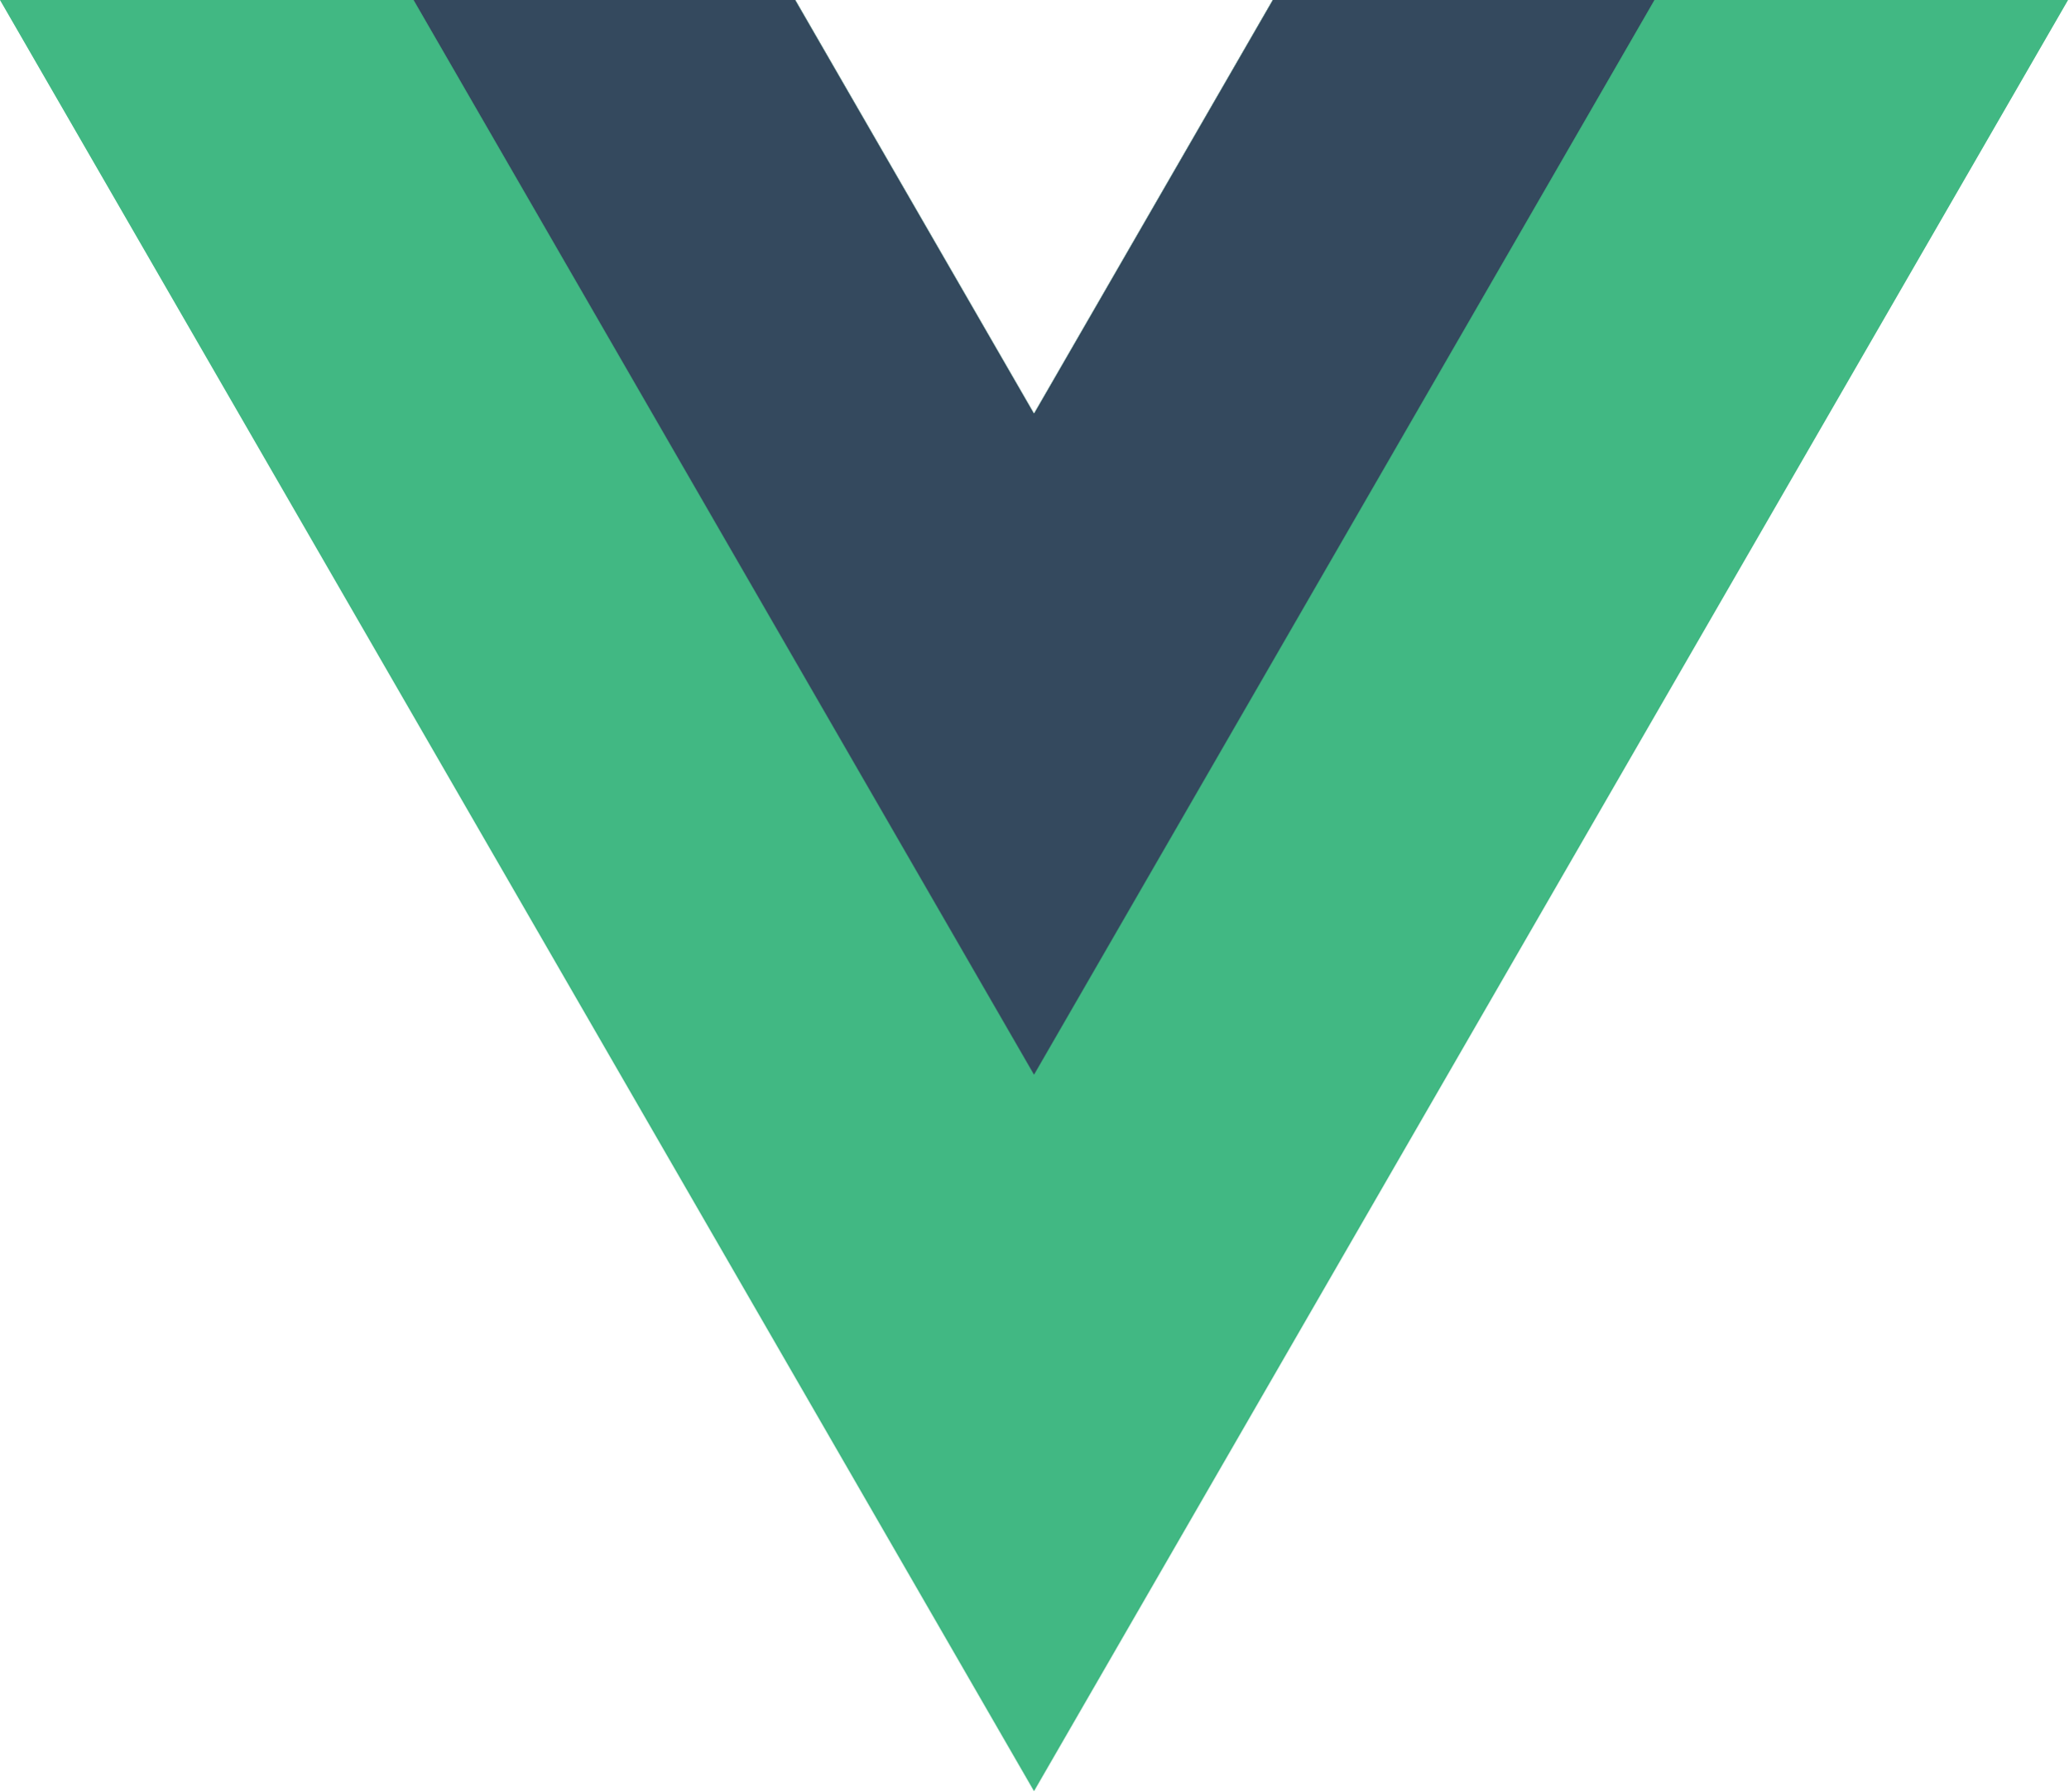
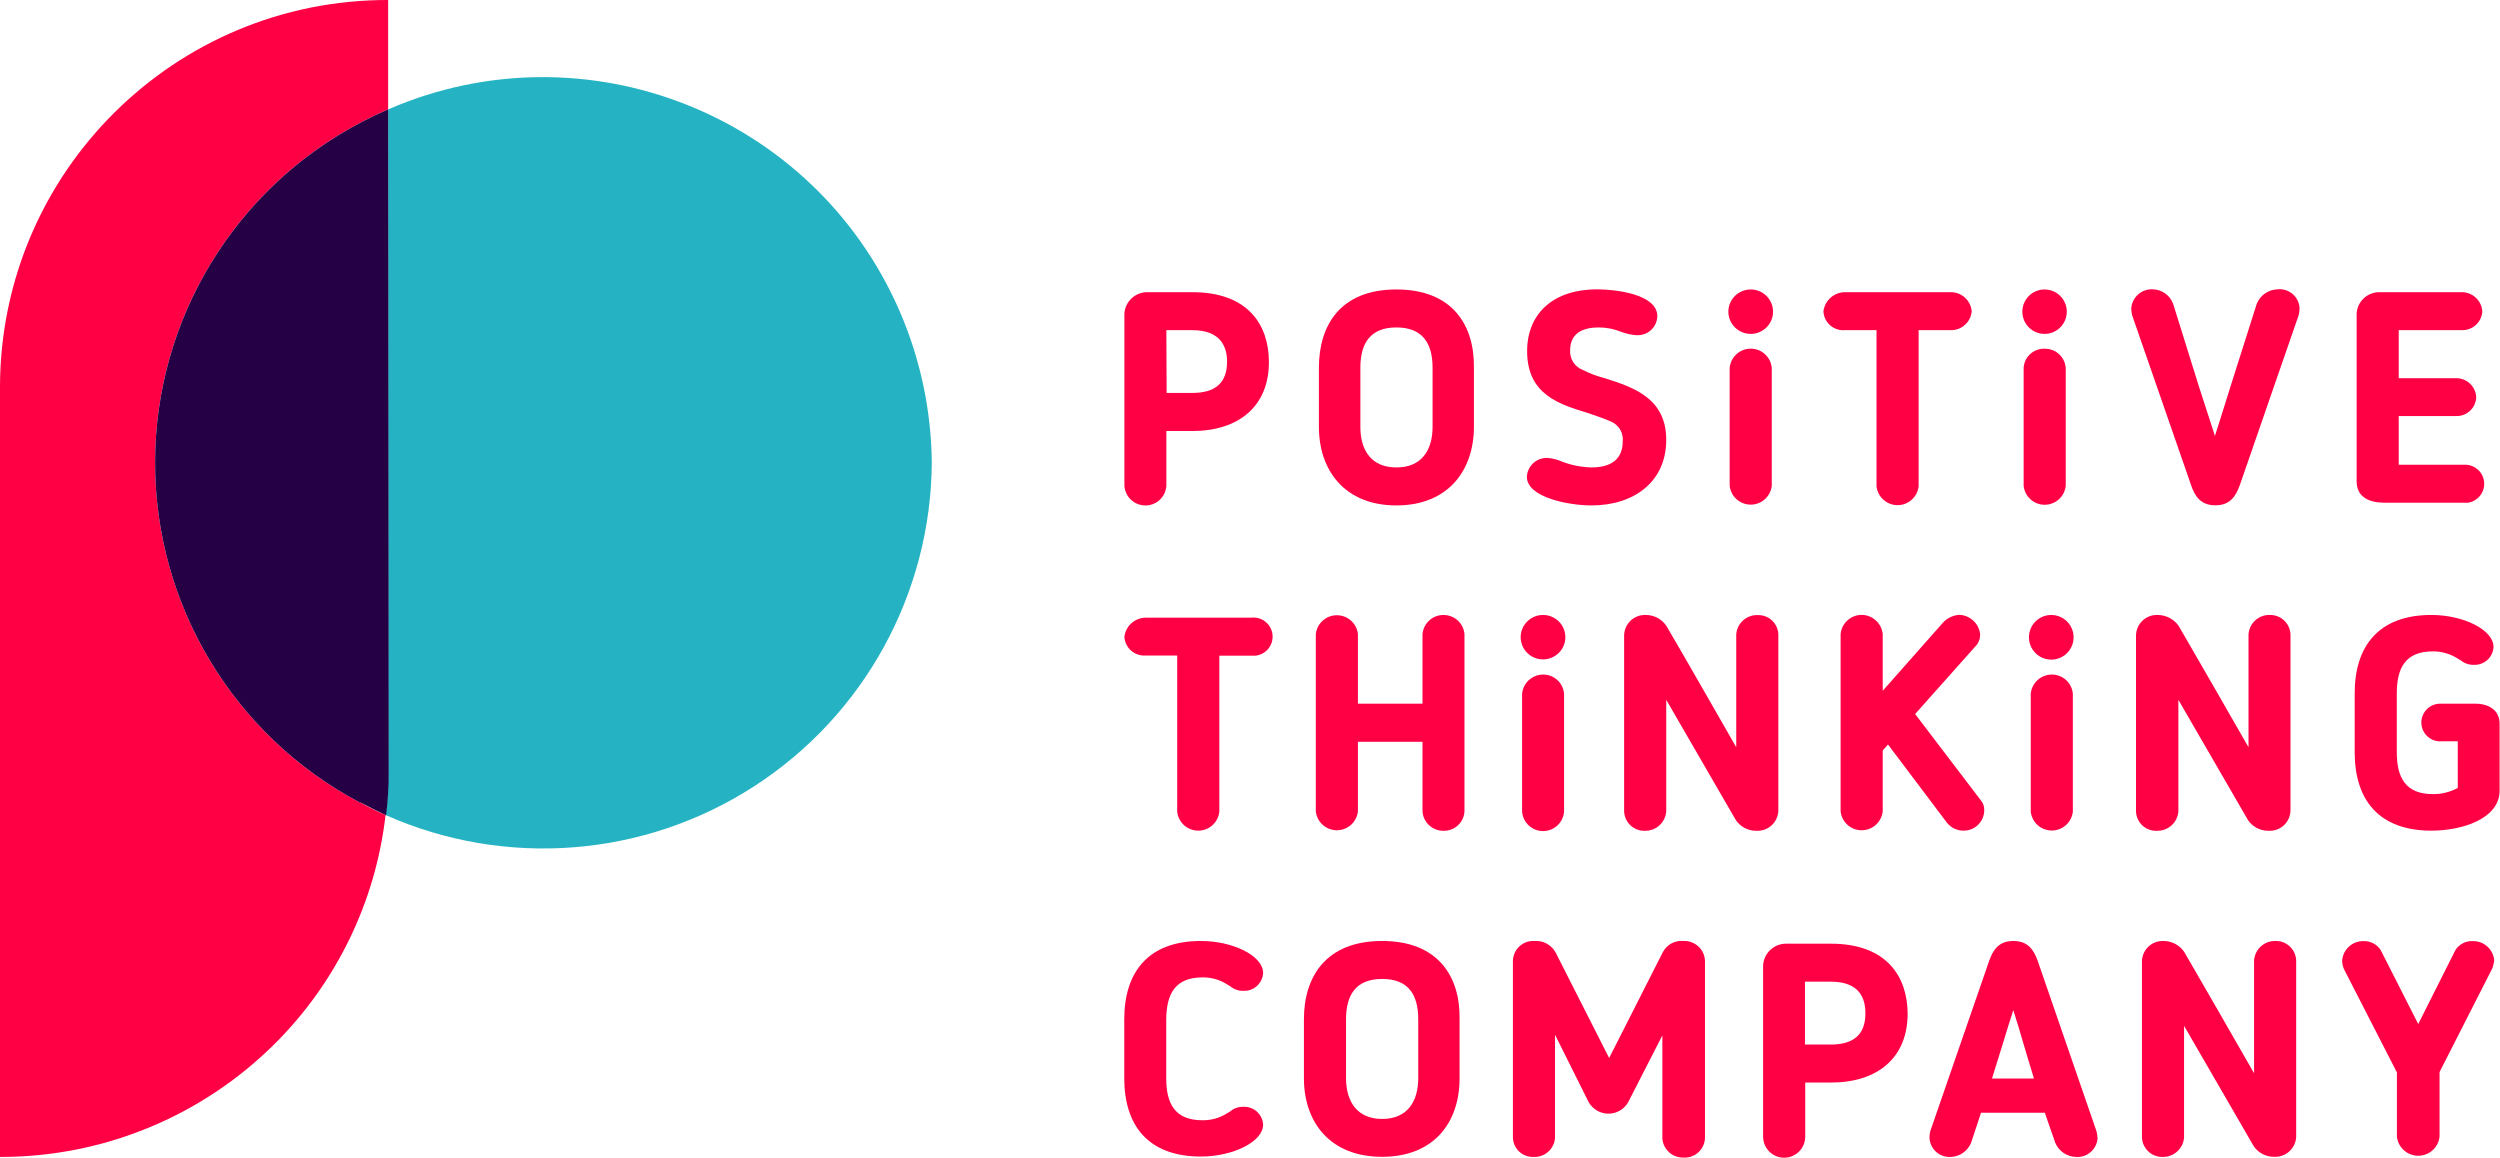
- <svg xmlns="http://www.w3.org/2000/svg" viewBox="0 0 261.76 226.69">
-   <path d="M161.096.001l-30.225 52.351L100.647.001H-.005l130.877 226.688L261.749.001z" fill="#41b883" />
-   <path d="M161.096.001l-30.225 52.351L100.647.001H52.346l78.526 136.01L209.398.001z" fill="#34495e" />
+ <svg xmlns="http://www.w3.org/2000/svg" class="logo__svg" viewBox="0 0 193.55 89.58">
+   <g id="ptc-text" class="group-text">
+     <path d="M93.1,75.67a3.4,3.4,0,0,1,1.93.56l.23.14a1.52,1.52,0,0,0,1,.34h0a1.46,1.46,0,0,0,1.53-1.38c0-1.34-2.35-2.48-4.82-2.48-4.07,0-5.93,2.41-5.93,6.06v4.57c0,3.66,1.86,6.06,5.93,6.06,2.47,0,4.82-1.14,4.82-2.47h0a1.46,1.46,0,0,0-1.54-1.38,1.48,1.48,0,0,0-1,.35l-.23.14a3.47,3.47,0,0,1-1.93.55c-2.1,0-2.8-1.25-2.8-3.24V78.91C90.31,76.92,91,75.67,93.1,75.67Z" transform="translate(0 0)" fill="#f04" />
+     <path d="M107,72.85c-4.35,0-6.05,2.78-6.05,6.06v4.57c0,3.38,2,6.08,6.05,6.08s6-2.7,6-6.07V78.91C113.06,75.63,111.36,72.85,107,72.85Zm2.8,10.63c0,1.85-.89,3.15-2.79,3.15s-2.8-1.3-2.8-3.15V78.91h0c0-1.87.75-3.12,2.8-3.12s2.79,1.25,2.79,3.12Z" transform="translate(0 0)" fill="#f04" />
+     <path d="M132,74.37a1.6,1.6,0,0,0-1.68-1.52,1.62,1.62,0,0,0-1.59.88l-4.15,8.18-4.14-8.16a1.72,1.72,0,0,0-1.63-.9h-.07a1.57,1.57,0,0,0-1.61,1.53V88.11a1.54,1.54,0,0,0,1.59,1.46,1.59,1.59,0,0,0,1.67-1.46v-8L123,85.34a1.78,1.78,0,0,0,.64.64,1.76,1.76,0,0,0,2.41-.64l2.65-5.18v8a1.6,1.6,0,0,0,1.65,1.46A1.57,1.57,0,0,0,132,88.11V74.38Z" transform="translate(0 0)" fill="#f04" />
+     <path d="M141.74,73.06h-3.42a1.78,1.78,0,0,0-1.82,1.66V88a1.63,1.63,0,0,0,3.26,0V83.81h2c3.61,0,5.93-1.92,5.93-5.34C147.67,75.65,146.11,73.06,141.74,73.06Zm0,7.81h-2V76h2c2.19,0,2.68,1.25,2.68,2.45C144.42,80.11,143.49,80.87,141.74,80.87Z" transform="translate(0 0)" fill="#f04" />
+     <path d="M157.77,74.42c-.32-.92-.79-1.57-1.9-1.57s-1.57.67-1.88,1.57l-4.55,13.16a1.78,1.78,0,0,0-.06.51A1.55,1.55,0,0,0,151,89.57h.05a1.77,1.77,0,0,0,1.55-1.09l.77-2.33h4.94l.81,2.33a1.8,1.8,0,0,0,1.58,1.09,1.56,1.56,0,0,0,1.69-1.4.25.25,0,0,1,0-.08,2.26,2.26,0,0,0-.08-.51Zm-3.55,9.08.84-2.7.41-1.34.4-1.26.42,1.36.62,2.1.56,1.84Z" transform="translate(0 0)" fill="#f04" />
+     <path d="M176.16,72.85a1.62,1.62,0,0,0-1.65,1.5v8.74c-2.14-3.72-3.33-5.82-5.4-9.38a1.94,1.94,0,0,0-1.58-.86h-.08a1.6,1.6,0,0,0-1.62,1.57V88.07a1.57,1.57,0,0,0,1.6,1.5,1.63,1.63,0,0,0,1.66-1.5V79.42l5.4,9.33a1.89,1.89,0,0,0,1.56.81h.07A1.62,1.62,0,0,0,177.77,88V74.35A1.57,1.57,0,0,0,176.16,72.85Z" transform="translate(0 0)" fill="#f04" />
+     <path d="M191.45,72.86a1.51,1.51,0,0,0-1.35.69l-2.88,5.73-2.91-5.73a1.52,1.52,0,0,0-1.33-.69,1.63,1.63,0,0,0-1.65,1.5,1.75,1.75,0,0,0,.14.67l4.1,8V88h0a1.66,1.66,0,0,0,3.3,0V83l4.07-8a2.26,2.26,0,0,0,.16-.67A1.63,1.63,0,0,0,191.45,72.86Z" transform="translate(0 0)" fill="#f04" />
+     <path d="M88.58,39.13A1.62,1.62,0,0,0,90.3,37.6V33.37h2c3.61,0,5.94-1.92,5.94-5.34,0-2.82-1.56-5.41-5.94-5.41H88.86a1.77,1.77,0,0,0-1.81,1.67V37.6A1.63,1.63,0,0,0,88.58,39.13ZM90.3,25.56h2C94.47,25.56,95,26.81,95,28c0,1.66-.93,2.42-2.68,2.42h-2Z" transform="translate(0 0)" fill="#f04" />
+     <path d="M108.11,22.41c-4.35,0-6,2.78-6,6.06v4.58c0,3.37,2,6.08,6,6.08s6-2.71,6-6.08V28.47C114.16,25.19,112.46,22.41,108.11,22.41Zm2.8,10.64c0,1.84-.88,3.14-2.8,3.14s-2.79-1.3-2.79-3.14V28.47h0c0-1.87.75-3.12,2.79-3.12s2.8,1.25,2.8,3.12Z" transform="translate(0 0)" fill="#f04" />
+     <path d="M123.21,36.19a6.93,6.93,0,0,1-2.3-.46,3.34,3.34,0,0,0-1.16-.28,1.54,1.54,0,0,0-1.54,1.46c0,1.61,3.26,2.22,5,2.22,3.33,0,5.79-1.86,5.79-5.07s-2.48-4.06-4.76-4.78a8.28,8.28,0,0,1-1.68-.63,1.53,1.53,0,0,1-1-1.54c0-1.37,1.07-1.76,2.21-1.76a4.66,4.66,0,0,1,1.77.35,4.08,4.08,0,0,0,1.14.25h.09a1.51,1.51,0,0,0,1.54-1.47c0-1.73-3.3-2.08-4.68-2.08-3.3,0-5.4,1.81-5.4,4.79,0,3.35,2.47,4.11,4.75,4.8.63.21,1.21.42,1.7.63a1.5,1.5,0,0,1,.95,1.57C125.63,35.47,124.82,36.19,123.21,36.19Z" transform="translate(0 0)" fill="#f04" />
+     <path d="M142.82,25.56h2.46V37.65a1.64,1.64,0,0,0,3.26,0V25.56H151a1.6,1.6,0,0,0,1.65-1.46A1.62,1.62,0,0,0,151,22.62h-8.19a1.69,1.69,0,0,0-1.64,1.48h0A1.53,1.53,0,0,0,142.82,25.56Z" transform="translate(0 0)" fill="#f04" />
+     <path d="M176.3,22.4a1.79,1.79,0,0,0-1.58,1.11l-1.85,5.83-1,3.18-.39,1.23-.42-1.3-.82-2.53-2-6.41a1.72,1.72,0,0,0-1.53-1.11h0A1.59,1.59,0,0,0,165,23.9a2.24,2.24,0,0,0,.07.51l4.56,13.14c.3.9.77,1.57,1.88,1.57s1.57-.65,1.9-1.57l4.55-13.14a1.79,1.79,0,0,0,.07-.51.28.28,0,0,0,0-.09A1.55,1.55,0,0,0,176.3,22.4Z" transform="translate(0 0)" fill="#f04" />
+     <path d="M184.61,38.92h6.47a1.48,1.48,0,0,0-.3-2.94h-5.07V32.21h4.44a1.51,1.51,0,0,0,1.56-1.48,1.55,1.55,0,0,0-1.6-1.45h-4.4V25.56h4.86a1.54,1.54,0,0,0,1.61-1.44,1.59,1.59,0,0,0-1.63-1.5h-6.31a1.76,1.76,0,0,0-1.79,1.64v13C182.45,38.52,183.47,38.92,184.61,38.92Z" transform="translate(0 0)" fill="#f04" />
+     <path d="M135.69,27a1.64,1.64,0,0,0-1.78,1.48v9.13a1.64,1.64,0,0,0,3.26,0V28.51A1.63,1.63,0,0,0,135.69,27Z" transform="translate(0 0)" fill="#f04" />
+     <ellipse cx="135.54" cy="24.13" rx="1.73" ry="1.72" fill="#f04" />
+     <path d="M159.93,37.65V28.51A1.6,1.6,0,0,0,158.3,27a1.57,1.57,0,0,0-1.63,1.48v9.14a1.64,1.64,0,0,0,3.26,0Z" transform="translate(0 0)" fill="#f04" />
+     <path d="M158.3,25.85a1.72,1.72,0,1,0-1.73-1.72A1.72,1.72,0,0,0,158.3,25.85Z" transform="translate(0 0)" fill="#f04" />
+     <path d="M96.87,47.82h-8.2a1.68,1.68,0,0,0-1.62,1.48h0a1.53,1.53,0,0,0,1.62,1.45h2.47V62.85a1.64,1.64,0,0,0,3.26,0V50.76h2.47a2,2,0,0,0,.35,0,1.48,1.48,0,0,0-.35-2.94Z" transform="translate(0 0)" fill="#f04" />
+     <path d="M111.91,47.62a1.62,1.62,0,0,0-1.78,1.47v5.39h-5V49.09a1.64,1.64,0,0,0-3.26,0V62.82a1.64,1.64,0,0,0,3.26,0V57.43h5v5.39a1.61,1.61,0,0,0,1.63,1.5,1.59,1.59,0,0,0,1.62-1.5V49.09A1.62,1.62,0,0,0,111.91,47.62Z" transform="translate(0 0)" fill="#f04" />
+     <path d="M137.68,62.75V49.12a1.55,1.55,0,0,0-1.6-1.5,1.61,1.61,0,0,0-1.66,1.5v8.73c-2.14-3.72-3.32-5.82-5.4-9.38a1.92,1.92,0,0,0-1.58-.86h-.07a1.61,1.61,0,0,0-1.63,1.58V62.82a1.56,1.56,0,0,0,1.61,1.5,1.62,1.62,0,0,0,1.65-1.5V54.18l5.4,9.33a1.91,1.91,0,0,0,1.56.81H136A1.61,1.61,0,0,0,137.68,62.75Z" transform="translate(0 0)" fill="#f04" />
+     <path d="M150.36,48.28l-4.6,5.2V49.09a1.66,1.66,0,0,0-1.48-1.48,1.64,1.64,0,0,0-1.78,1.48V62.82a1.64,1.64,0,0,0,3.26,0V58.1l.41-.46,4.52,6a1.63,1.63,0,0,0,1.35.67,1.59,1.59,0,0,0,1.58-1.55,1.11,1.11,0,0,0-.25-.78l-5.1-6.7,4.63-5.2a1.29,1.29,0,0,0,.4-1,1.69,1.69,0,0,0-1.61-1.48A1.89,1.89,0,0,0,150.36,48.28Z" transform="translate(0 0)" fill="#f04" />
+     <path d="M167,64.32a1.62,1.62,0,0,0,1.65-1.5V54.18l5.4,9.33a1.91,1.91,0,0,0,1.56.81h.07a1.6,1.6,0,0,0,1.65-1.57V49.11a1.57,1.57,0,0,0-1.6-1.5,1.61,1.61,0,0,0-1.65,1.5v8.74c-2.14-3.72-3.33-5.82-5.4-9.38a2,2,0,0,0-1.59-.86H167a1.61,1.61,0,0,0-1.63,1.57V62.82A1.55,1.55,0,0,0,167,64.32Z" transform="translate(0 0)" fill="#f04" />
+     <path d="M191.64,54.48H189a1.46,1.46,0,1,0,.07,2.91h1.21V61a3.92,3.92,0,0,1-1.93.48c-2.09,0-2.79-1.25-2.79-3.24V53.67c0-2,.7-3.24,2.79-3.24a3.54,3.54,0,0,1,1.93.56l.24.14a1.5,1.5,0,0,0,1,.34h0a1.46,1.46,0,0,0,1.53-1.38c0-1.34-2.35-2.48-4.81-2.48-4.08,0-5.94,2.41-5.94,6.06v4.58c0,3.66,1.86,6.06,5.94,6.06,2.39,0,5.28-.93,5.28-3.1V56.1C193.55,55,192.71,54.48,191.64,54.48Z" transform="translate(0 0)" fill="#f04" />
+     <path d="M119.62,52.23a1.64,1.64,0,0,0-1.78,1.48v9.13a1.63,1.63,0,0,0,3.25,0V53.71A1.62,1.62,0,0,0,119.62,52.23Z" transform="translate(0 0)" fill="#f04" />
+     <ellipse cx="119.46" cy="49.33" rx="1.73" ry="1.72" fill="#f04" />
+     <path d="M159,52.23a1.64,1.64,0,0,0-1.78,1.48v9.13a1.64,1.64,0,0,0,3.26,0V53.71A1.63,1.63,0,0,0,159,52.23Z" transform="translate(0 0)" fill="#f04" />
+     <path d="M157.08,49.33a1.73,1.73,0,1,0,1.73-1.72A1.73,1.73,0,0,0,157.08,49.33Z" transform="translate(0 0)" fill="#f04" />
+   </g>
+   <g id="ptc-logo" class="group-logo">
+     <path d="M69.65,24.09A30.1,30.1,0,0,0,30.05,8.47V59.71a25.5,25.5,0,0,1-.2,3.39A30.08,30.08,0,0,0,72.14,35.83,30.23,30.23,0,0,0,69.65,24.09Z" transform="translate(0 0)" fill="#25b3c3" />
+     <path class="m" d="M27.84,62.12a29.75,29.75,0,0,1,.1-52.64l.25-.13c.61-.31,1.23-.61,1.86-.88V0A30,30,0,0,0,0,29.87v59.7a30.05,30.05,0,0,0,21.26-8.75A29.77,29.77,0,0,0,29.85,63.1c-.67-.29-1.32-.61-2-1Z" transform="translate(0 0)" fill="#f04" />
+     <path d="M30.05,8.47c-.63.27-1.25.57-1.86.88l-.25.13a29.75,29.75,0,0,0-.1,52.64l.05,0c.64.34,1.29.66,2,1h0a25.5,25.5,0,0,0,.2-3.39Z" transform="translate(0 0)" fill="#250044" />
+   </g>
</svg>
